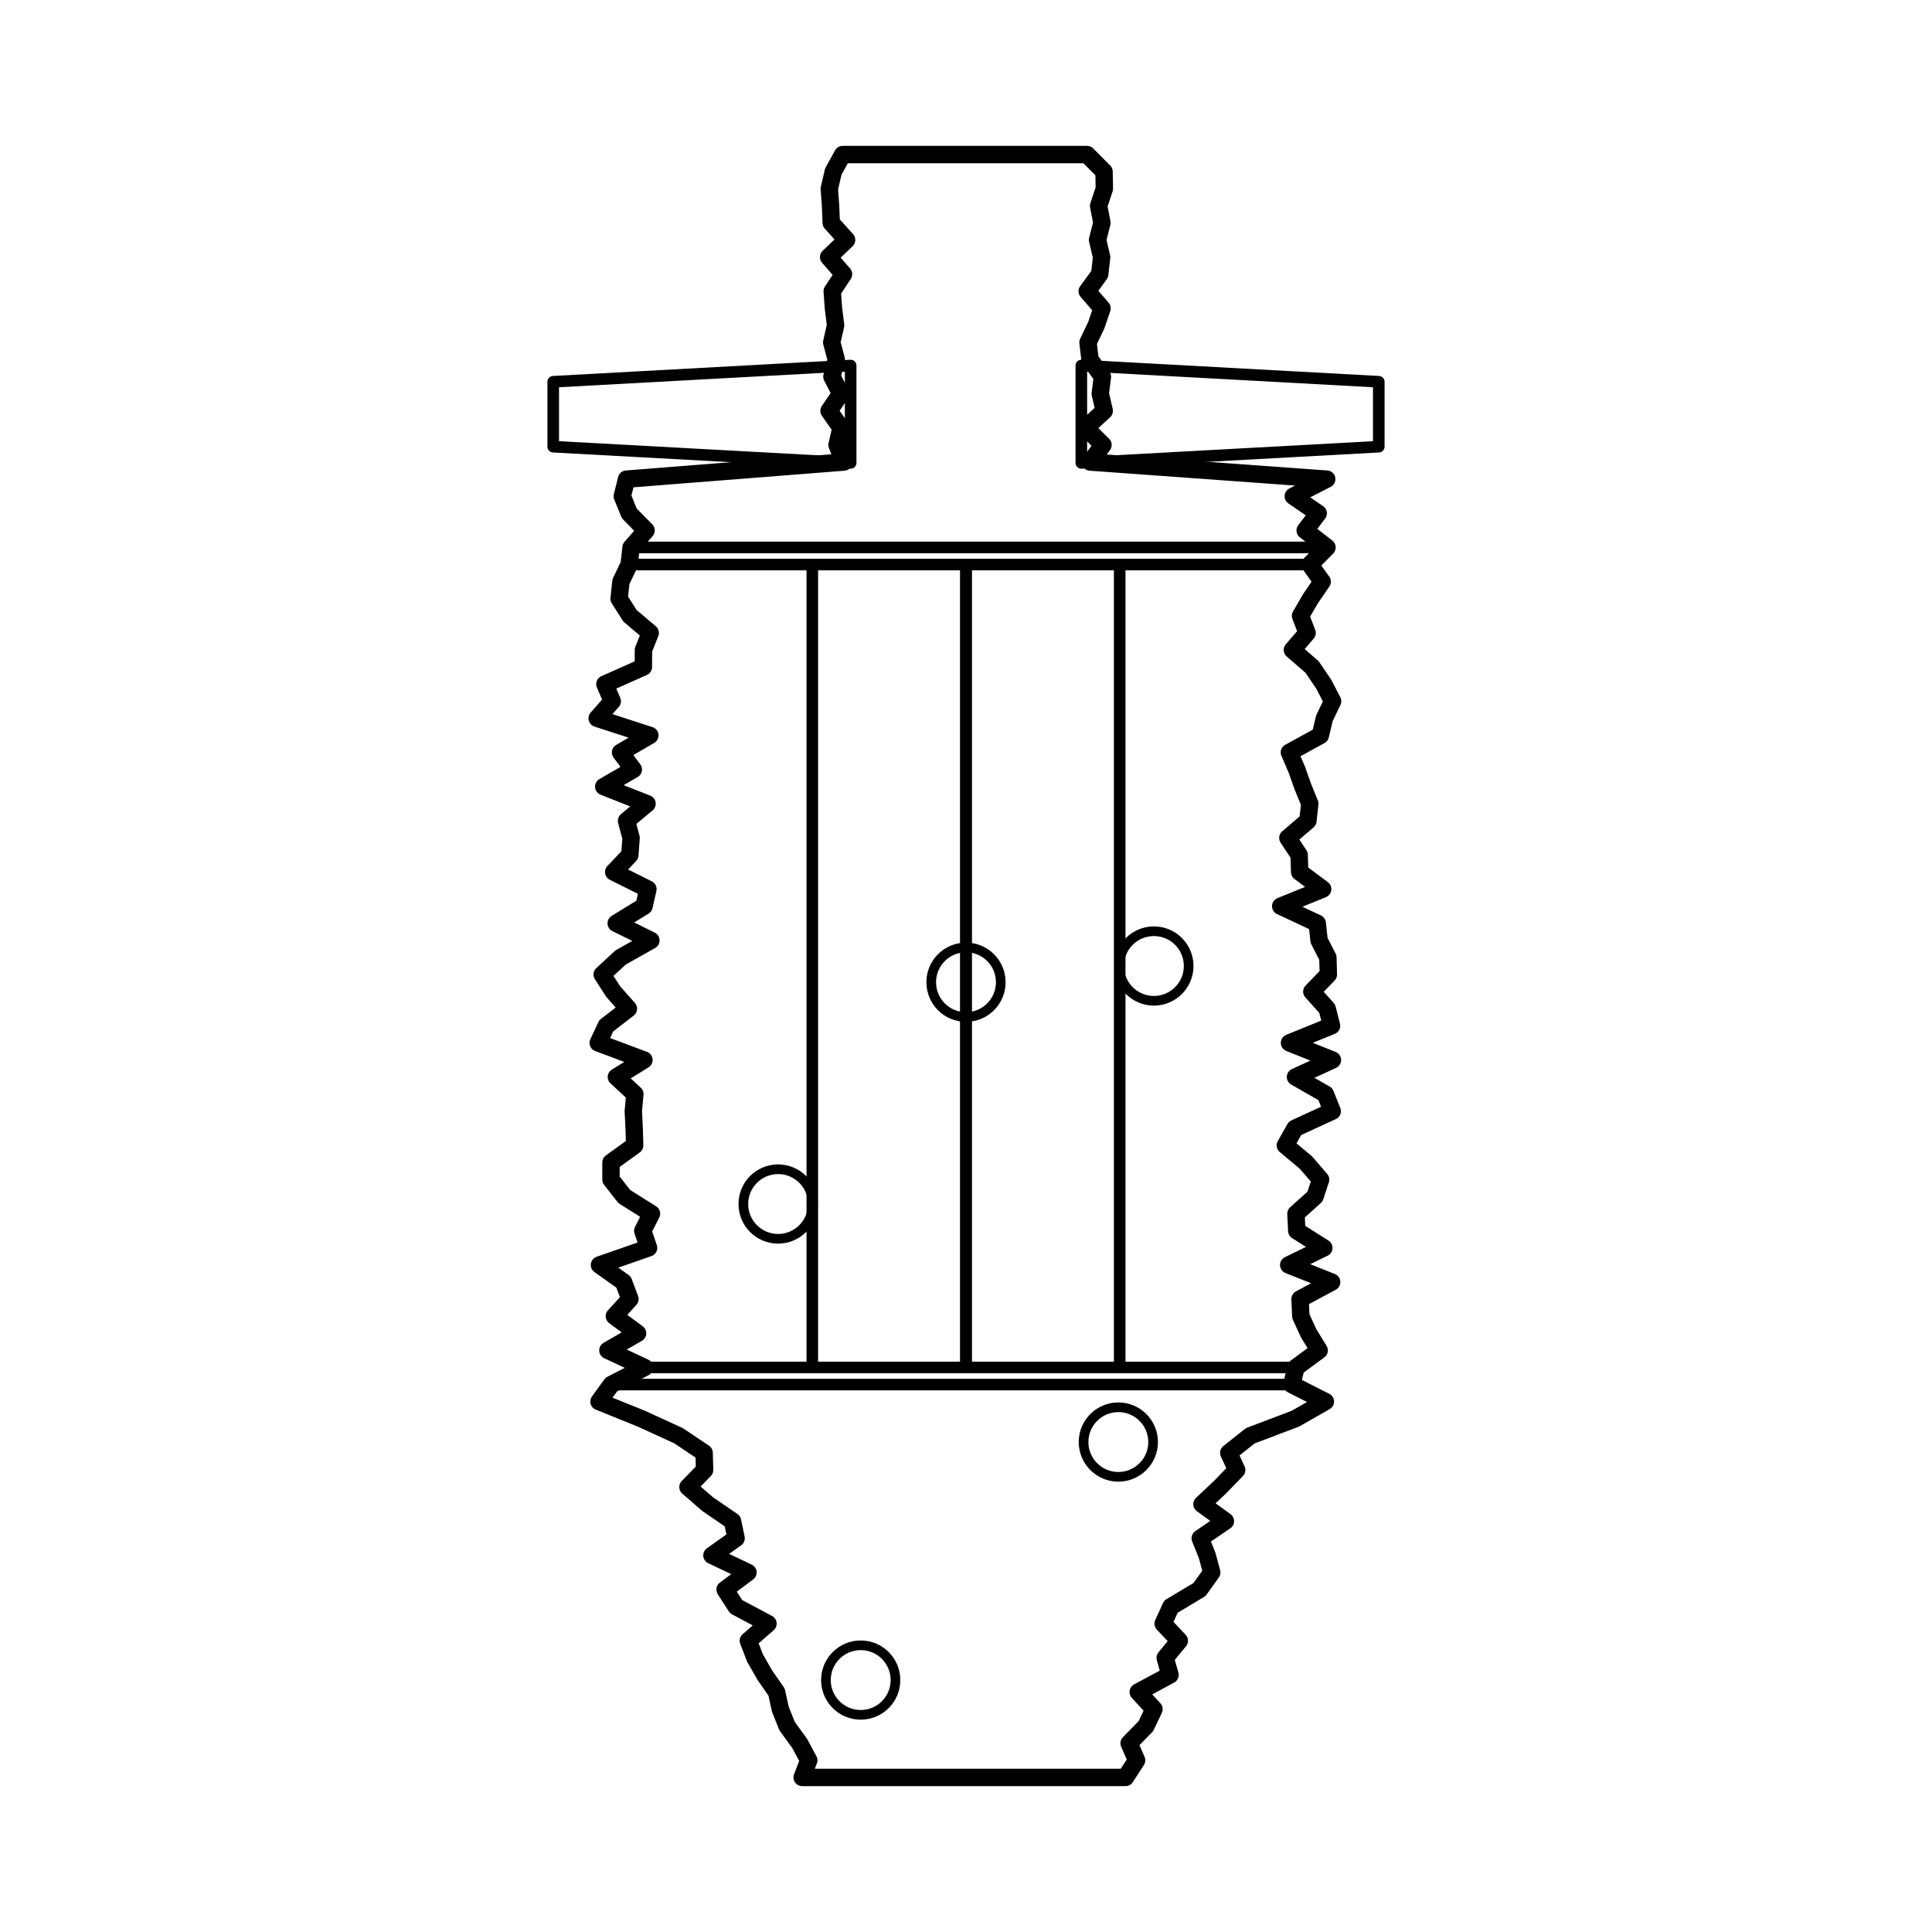
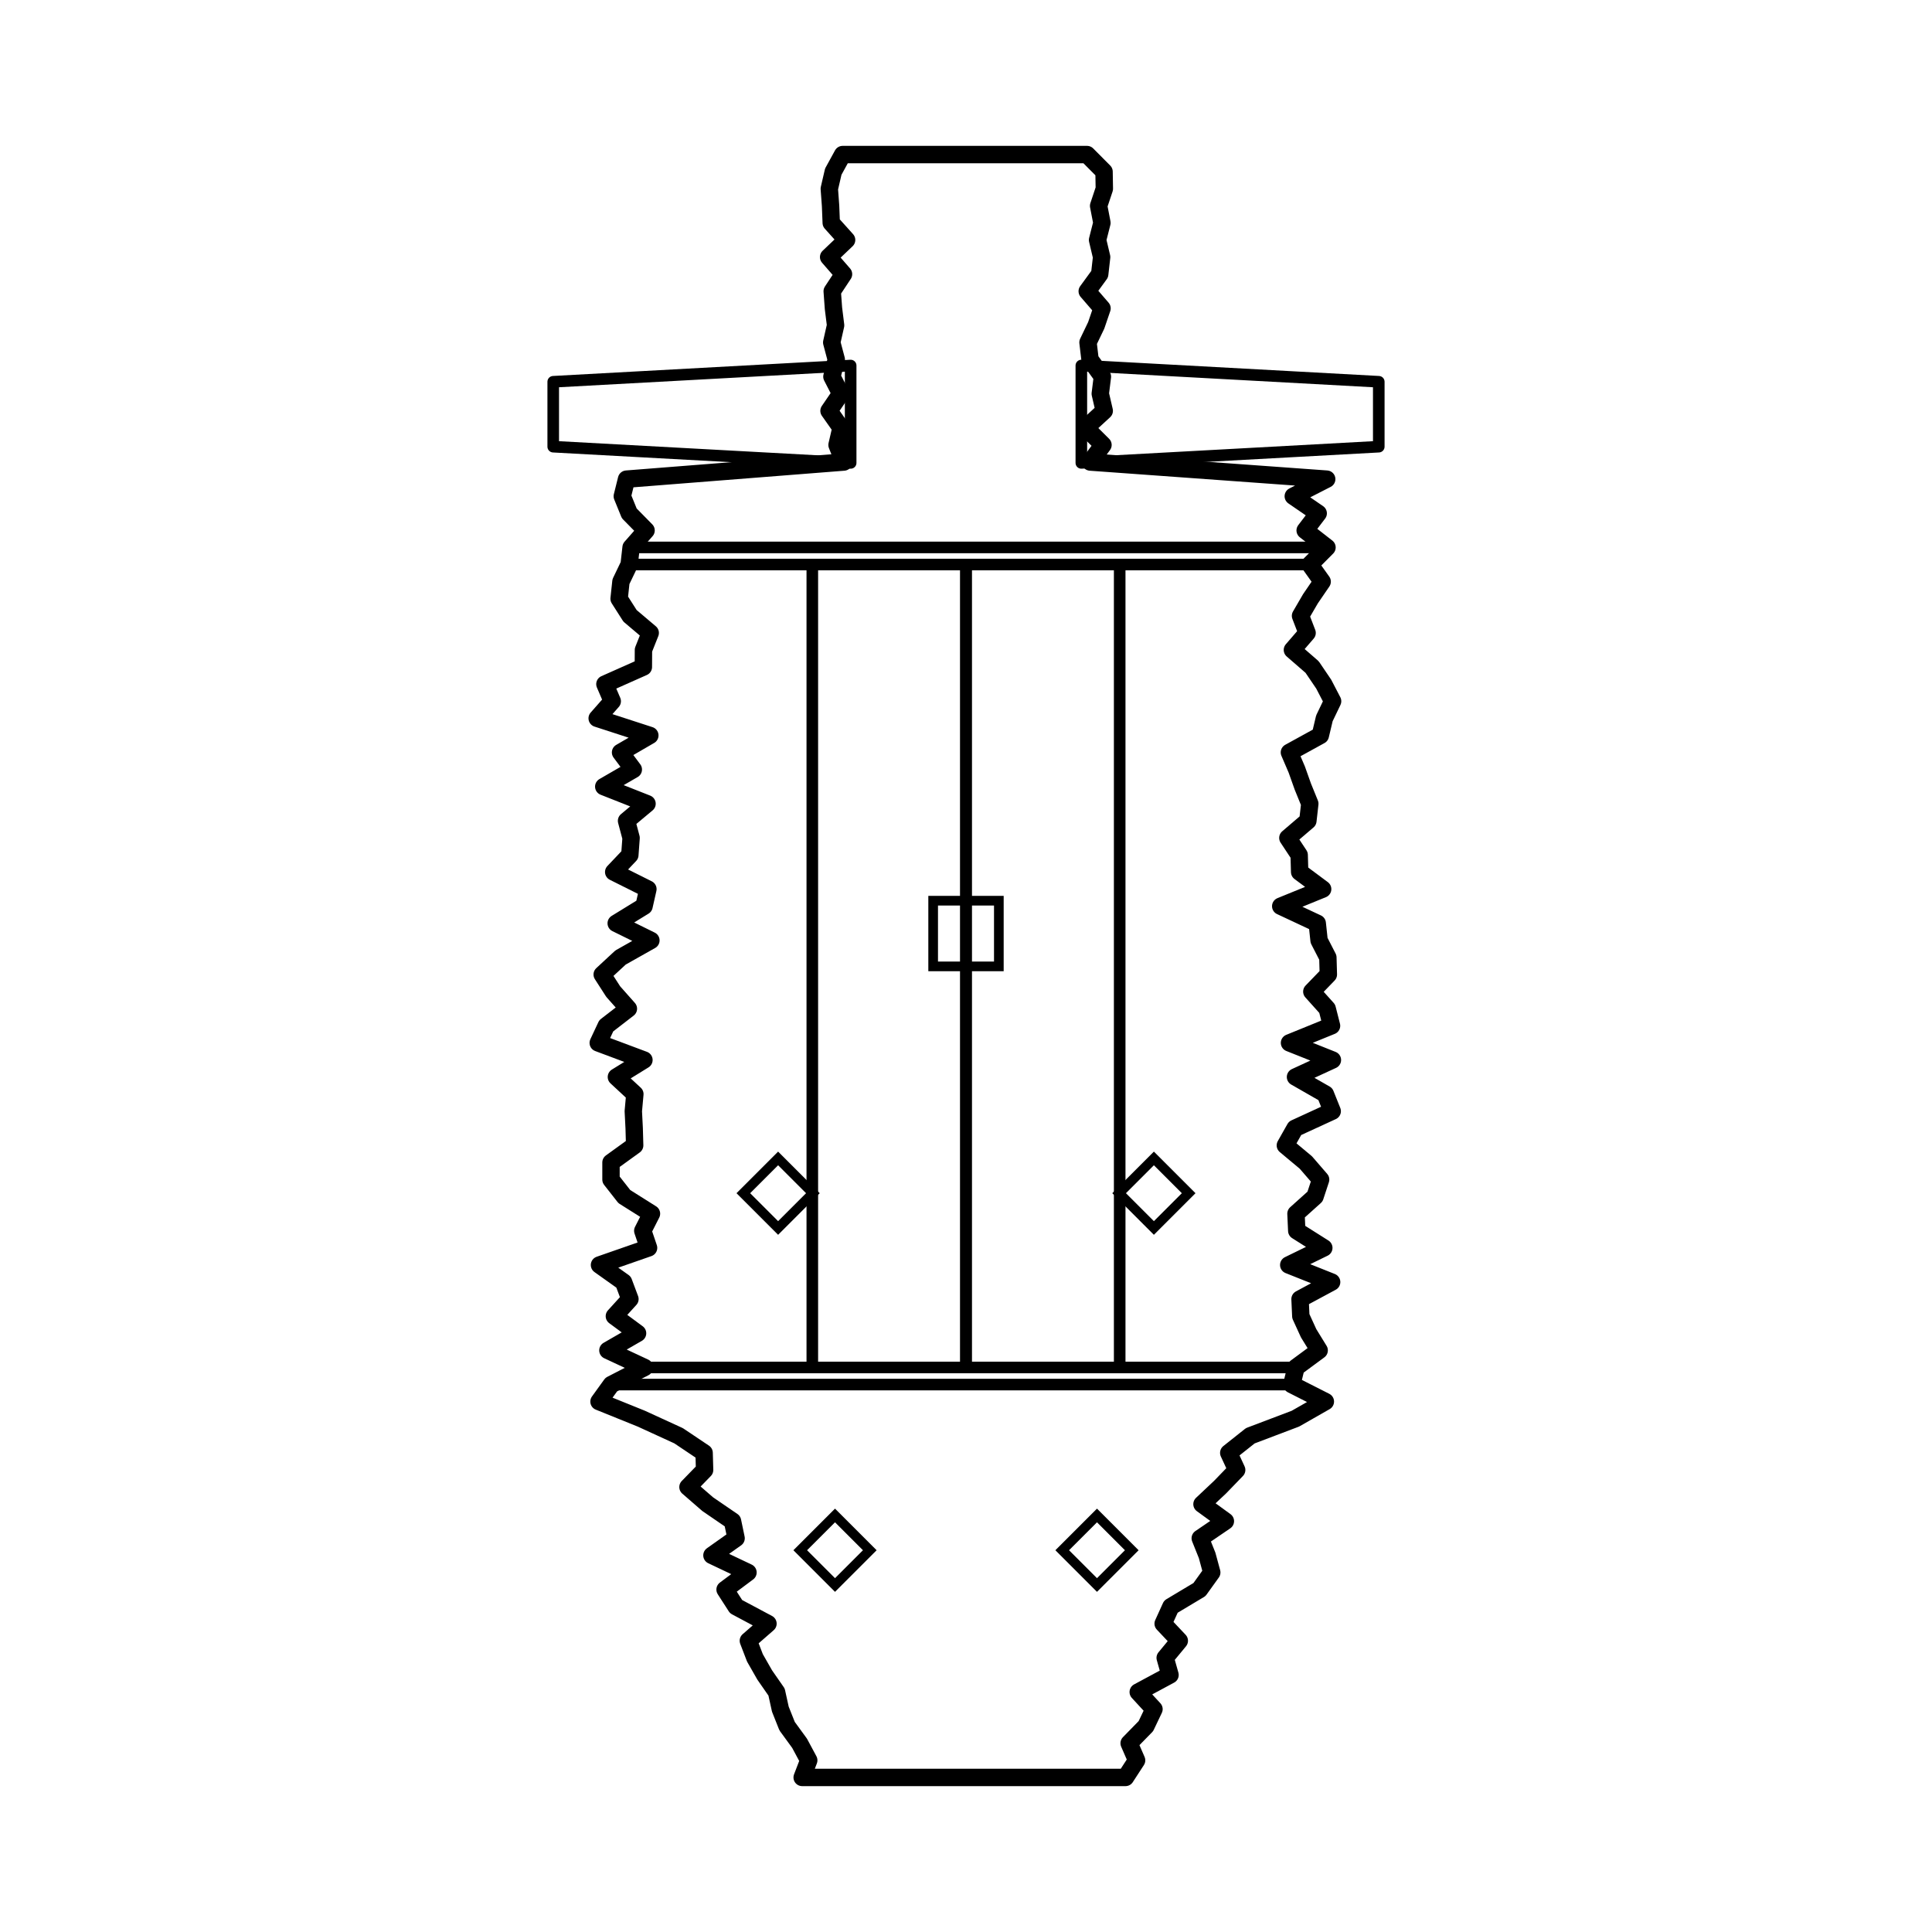
<svg xmlns="http://www.w3.org/2000/svg" class="ship-glyph" viewBox="0 0 200 200" role="img">
  <g id="hull" fill="none" stroke="currentColor" stroke-width="1.2" stroke-linejoin="round">
    <path id="region-bow" class="glyph-region" d="M112.53 16.00 L114.29 17.77 L114.32 19.54 L113.73 21.31 L114.07 23.07 L113.62 24.84 L114.04 26.61 L113.84 28.38 L112.55 30.15 L114.08 31.92 L113.48 33.68 L112.63 35.45 L112.84 37.22 L114.12 38.99 L113.90 40.76 L114.31 42.53 L112.40 44.29 L114.18 46.06 L112.87 47.83 L137.34 49.60 L133.88 51.37 L136.46 53.14 L135.11 54.91 L137.37 56.67 L65.33 56.67 L66.88 54.91 L65.14 53.14 L64.42 51.37 L64.86 49.60 L87.35 47.83 L86.65 46.06 L87.06 44.29 L85.82 42.53 L87.03 40.76 L86.12 38.99 L86.57 37.22 L86.10 35.45 L86.50 33.68 L86.28 31.92 L86.15 30.15 L87.32 28.38 L85.78 26.61 L87.64 24.84 L86.05 23.07 L85.98 21.31 L85.85 19.54 L86.26 17.77 L87.23 16.00Z" />
    <path id="region-port" class="glyph-region" d="M65.13 58.44 L64.28 60.21 L64.09 61.98 L65.22 63.75 L67.31 65.52 L66.61 67.28 L66.60 69.05 L62.62 70.82 L63.38 72.59 L61.82 74.36 L67.27 76.13 L64.24 77.89 L65.56 79.66 L62.50 81.43 L66.98 83.20 L64.86 84.97 L65.33 86.74 L65.20 88.51 L63.53 90.27 L67.07 92.04 L66.67 93.81 L63.79 95.58 L67.38 97.35 L64.24 99.12 L62.34 100.88 L63.48 102.65 L65.05 104.42 L62.76 106.19 L61.93 107.96 L66.66 109.73 L63.81 111.49 L65.72 113.26 L65.56 115.03 L65.65 116.80 L65.70 118.57 L63.25 120.34 L63.25 122.11 L64.63 123.87 L67.44 125.64 L66.54 127.41 L67.14 129.18 L62.06 130.95 L64.55 132.72 L65.21 134.48 L63.60 136.25 L66.00 138.02 L62.93 139.79 L66.72 141.56 L100.00 141.56 L100.00 58.44Z" />
    <path id="region-star" class="glyph-region" d="M135.61 58.44 L136.87 60.21 L135.66 61.98 L134.63 63.75 L135.31 65.52 L133.79 67.28 L135.83 69.05 L137.03 70.82 L137.95 72.59 L137.10 74.36 L136.68 76.13 L133.48 77.89 L134.24 79.66 L134.87 81.43 L135.59 83.20 L135.39 84.97 L133.32 86.74 L134.49 88.51 L134.54 90.27 L136.92 92.04 L132.58 93.81 L136.36 95.58 L136.55 97.35 L137.46 99.12 L137.51 100.88 L135.80 102.65 L137.39 104.42 L137.84 106.19 L133.49 107.96 L137.93 109.73 L134.11 111.49 L137.20 113.26 L137.91 115.03 L134.06 116.80 L133.06 118.57 L135.18 120.34 L136.71 122.11 L136.13 123.87 L134.16 125.64 L134.24 127.41 L137.04 129.18 L133.41 130.95 L137.85 132.72 L134.58 134.48 L134.66 136.25 L135.47 138.02 L136.56 139.79 L134.16 141.56 L100.00 141.56 L100.00 58.44Z" />
    <path id="region-stern" class="glyph-region" d="M133.73 143.33 L137.20 145.09 L134.10 146.86 L129.43 148.63 L127.20 150.40 L128.02 152.17 L126.31 153.94 L124.43 155.71 L126.85 157.47 L124.25 159.24 L124.96 161.01 L125.44 162.78 L124.17 164.55 L121.21 166.32 L120.41 168.08 L122.08 169.85 L120.62 171.62 L121.12 173.39 L117.83 175.16 L119.46 176.93 L118.62 178.69 L116.89 180.46 L117.66 182.23 L116.51 184.00 L83.04 184.00 L83.72 182.23 L82.77 180.46 L81.48 178.69 L80.78 176.93 L80.39 175.16 L79.16 173.39 L78.15 171.62 L77.47 169.85 L79.50 168.08 L76.20 166.32 L75.06 164.55 L77.43 162.78 L73.70 161.01 L76.20 159.24 L75.83 157.47 L73.26 155.71 L71.22 153.94 L72.94 152.17 L72.89 150.40 L70.25 148.63 L66.39 146.86 L62.01 145.09 L63.28 143.33Z" />
    <path id="region-core" class="glyph-region" d="M115.91 58.44 L115.91 60.21 L115.91 61.98 L115.91 63.75 L115.91 65.52 L115.91 67.28 L115.91 69.05 L115.91 70.82 L115.91 72.59 L115.91 74.36 L115.91 76.13 L115.91 77.89 L115.91 79.66 L115.91 81.43 L115.91 83.20 L115.91 84.97 L115.91 86.74 L115.91 88.51 L115.91 90.27 L115.91 92.04 L115.91 93.81 L115.91 95.58 L115.91 97.35 L115.91 99.12 L115.91 100.88 L115.91 102.65 L115.91 104.42 L115.91 106.19 L115.91 107.96 L115.91 109.73 L115.91 111.49 L115.91 113.26 L115.91 115.03 L115.91 116.80 L115.91 118.57 L115.91 120.34 L115.91 122.11 L115.91 123.87 L115.91 125.64 L115.91 127.41 L115.91 129.18 L115.91 130.95 L115.91 132.72 L115.91 134.48 L115.91 136.25 L115.91 138.02 L115.91 139.79 L115.91 141.56 L84.09 141.56 L84.09 139.79 L84.09 138.02 L84.09 136.25 L84.09 134.48 L84.09 132.72 L84.09 130.95 L84.09 129.18 L84.09 127.41 L84.09 125.64 L84.09 123.87 L84.09 122.11 L84.09 120.34 L84.09 118.57 L84.09 116.80 L84.09 115.03 L84.09 113.26 L84.09 111.49 L84.09 109.73 L84.09 107.96 L84.09 106.19 L84.09 104.42 L84.09 102.65 L84.09 100.88 L84.09 99.12 L84.09 97.35 L84.09 95.58 L84.09 93.81 L84.09 92.04 L84.09 90.27 L84.09 88.51 L84.09 86.74 L84.09 84.97 L84.09 83.20 L84.09 81.43 L84.09 79.66 L84.09 77.89 L84.09 76.13 L84.09 74.36 L84.09 72.59 L84.09 70.82 L84.09 69.05 L84.09 67.28 L84.09 65.52 L84.09 63.75 L84.09 61.98 L84.09 60.21 L84.09 58.44Z" />
    <path id="region-outline" class="glyph-outline" stroke-width="1.8" d="M112.53 16.00 L114.29 17.77 L114.32 19.54 L113.73 21.31 L114.07 23.07 L113.62 24.84 L114.04 26.61 L113.84 28.38 L112.55 30.15 L114.08 31.92 L113.48 33.68 L112.63 35.45 L112.84 37.22 L114.12 38.99 L113.90 40.76 L114.31 42.53 L112.40 44.29 L114.18 46.06 L112.87 47.83 L137.34 49.60 L133.88 51.37 L136.46 53.14 L135.11 54.91 L137.37 56.67 L135.61 58.44 L136.87 60.21 L135.66 61.98 L134.63 63.75 L135.31 65.52 L133.79 67.28 L135.83 69.05 L137.03 70.82 L137.95 72.59 L137.10 74.36 L136.68 76.13 L133.48 77.89 L134.24 79.66 L134.87 81.43 L135.59 83.20 L135.39 84.97 L133.32 86.74 L134.49 88.51 L134.54 90.27 L136.92 92.04 L132.58 93.81 L136.36 95.58 L136.55 97.35 L137.46 99.12 L137.51 100.88 L135.80 102.65 L137.39 104.42 L137.84 106.19 L133.49 107.96 L137.93 109.73 L134.11 111.49 L137.20 113.26 L137.91 115.03 L134.06 116.80 L133.06 118.57 L135.18 120.34 L136.71 122.11 L136.13 123.87 L134.16 125.64 L134.24 127.41 L137.04 129.18 L133.41 130.95 L137.85 132.72 L134.58 134.48 L134.66 136.25 L135.47 138.02 L136.56 139.79 L134.16 141.56 L133.73 143.33 L137.20 145.09 L134.10 146.86 L129.43 148.63 L127.20 150.40 L128.02 152.17 L126.31 153.94 L124.43 155.71 L126.85 157.47 L124.25 159.24 L124.96 161.01 L125.44 162.78 L124.17 164.55 L121.21 166.32 L120.41 168.08 L122.08 169.85 L120.62 171.62 L121.12 173.39 L117.83 175.16 L119.46 176.93 L118.62 178.69 L116.89 180.46 L117.66 182.23 L116.51 184.00 L83.04 184.00 L83.72 182.23 L82.77 180.46 L81.48 178.69 L80.78 176.93 L80.39 175.16 L79.16 173.39 L78.15 171.62 L77.47 169.85 L79.50 168.08 L76.20 166.32 L75.06 164.55 L77.43 162.78 L73.70 161.01 L76.20 159.24 L75.83 157.47 L73.26 155.71 L71.22 153.94 L72.94 152.17 L72.89 150.40 L70.25 148.63 L66.39 146.86 L62.01 145.09 L63.28 143.33 L66.72 141.56 L62.93 139.79 L66.00 138.02 L63.60 136.25 L65.21 134.48 L64.55 132.72 L62.06 130.95 L67.14 129.18 L66.54 127.41 L67.44 125.64 L64.63 123.87 L63.25 122.11 L63.25 120.34 L65.70 118.57 L65.65 116.80 L65.56 115.03 L65.72 113.26 L63.81 111.49 L66.66 109.73 L61.93 107.96 L62.76 106.19 L65.05 104.42 L63.48 102.65 L62.34 100.88 L64.24 99.12 L67.38 97.35 L63.79 95.58 L66.67 93.81 L67.07 92.04 L63.53 90.27 L65.20 88.51 L65.33 86.74 L64.86 84.97 L66.98 83.20 L62.50 81.43 L65.56 79.66 L64.24 77.89 L67.27 76.13 L61.82 74.36 L63.38 72.59 L62.62 70.82 L66.60 69.05 L66.61 67.28 L67.31 65.52 L65.22 63.75 L64.09 61.98 L64.28 60.21 L65.13 58.44 L65.33 56.67 L66.88 54.91 L65.14 53.14 L64.42 51.37 L64.86 49.60 L87.35 47.83 L86.65 46.06 L87.06 44.29 L85.82 42.53 L87.03 40.76 L86.12 38.99 L86.57 37.22 L86.10 35.45 L86.50 33.68 L86.28 31.92 L86.15 30.15 L87.32 28.38 L85.78 26.61 L87.64 24.84 L86.05 23.07 L85.98 21.31 L85.85 19.54 L86.26 17.77 L87.23 16.00Z" />
  </g>
  <g id="appendages" fill="none" stroke="currentColor" stroke-width="1.2" stroke-linejoin="round">
    <path id="ap-tow_arm-1s" class="glyph-appendage glyph-ap-tow_arm" d="M111.94 37.84 L111.94 47.92 L142.73 46.24 L142.73 39.52Z" />
    <path id="ap-tow_arm-1p" class="glyph-appendage glyph-ap-tow_arm" d="M88.06 37.84 L88.06 47.92 L57.27 46.24 L57.27 39.52Z" />
  </g>
  <g id="hardpoints" fill="none" stroke="currentColor" stroke-width="1">
-     <circle id="hp-d1" class="glyph-hp glyph-hp-defense" cx="100.00" cy="101.68" r="3.60" />
-     <circle id="hp-u1" class="glyph-hp glyph-hp-utility" cx="119.45" cy="100.00" r="3.60" />
-     <circle id="hp-u2" class="glyph-hp glyph-hp-utility" cx="80.55" cy="124.64" r="3.60" />
-     <circle id="hp-u3" class="glyph-hp glyph-hp-utility" cx="115.77" cy="149.28" r="3.60" />
-     <circle id="hp-u4" class="glyph-hp glyph-hp-utility" cx="89.10" cy="173.92" r="3.60" />
+     <rect id="hp-d1" class="glyph-hp glyph-hp-defense" x="96.60" y="93.24" width="6.80" height="6.80" />
+     <path id="hp-u1" class="glyph-hp glyph-hp-utility" d="M119.45 119.92 L123.05 123.52 L119.45 127.12 L115.85 123.52 Z" />
+     <path id="hp-u2" class="glyph-hp glyph-hp-utility" d="M80.55 119.92 L84.15 123.52 L80.55 127.12 L76.95 123.52 Z" />
+     <path id="hp-u3" class="glyph-hp glyph-hp-utility" d="M113.56 156.88 L117.16 160.48 L113.56 164.08 L109.96 160.48 Z" />
+     <path id="hp-u4" class="glyph-hp glyph-hp-utility" d="M86.44 156.88 L90.04 160.48 L86.44 164.08 L82.84 160.48 Z" />
  </g>
</svg>
